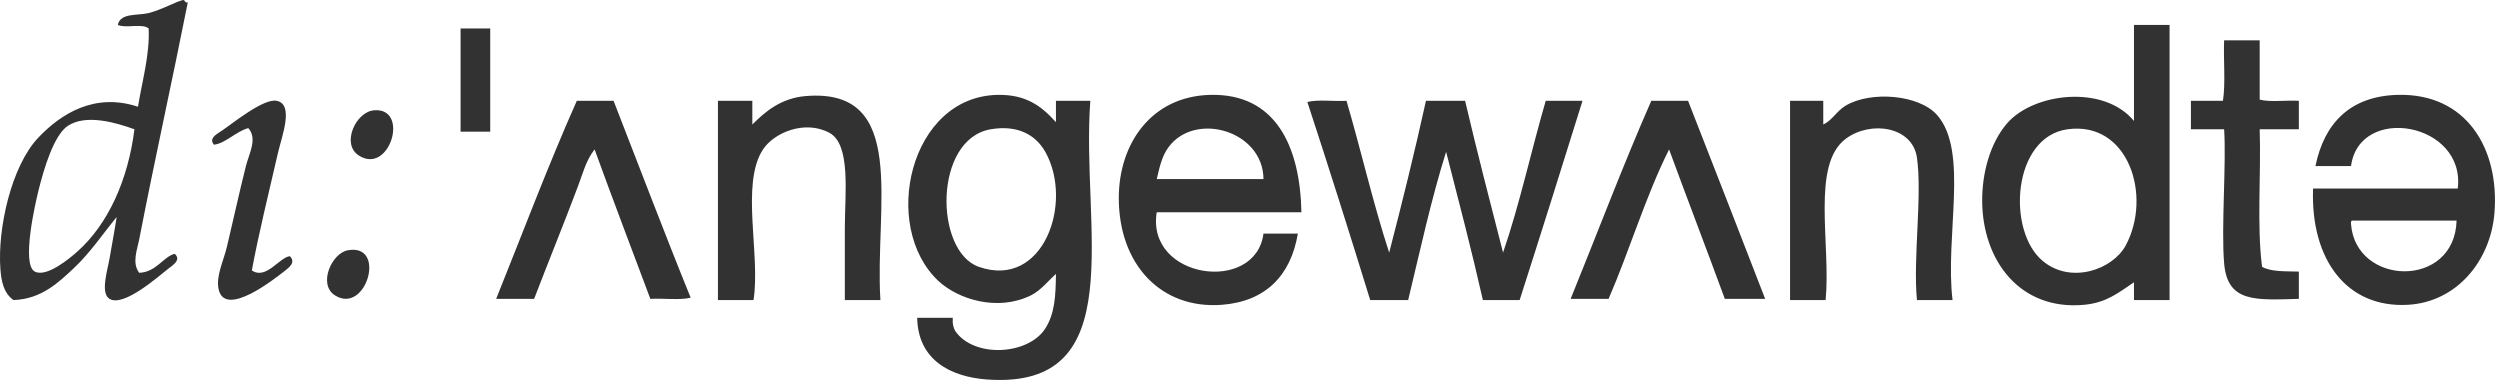
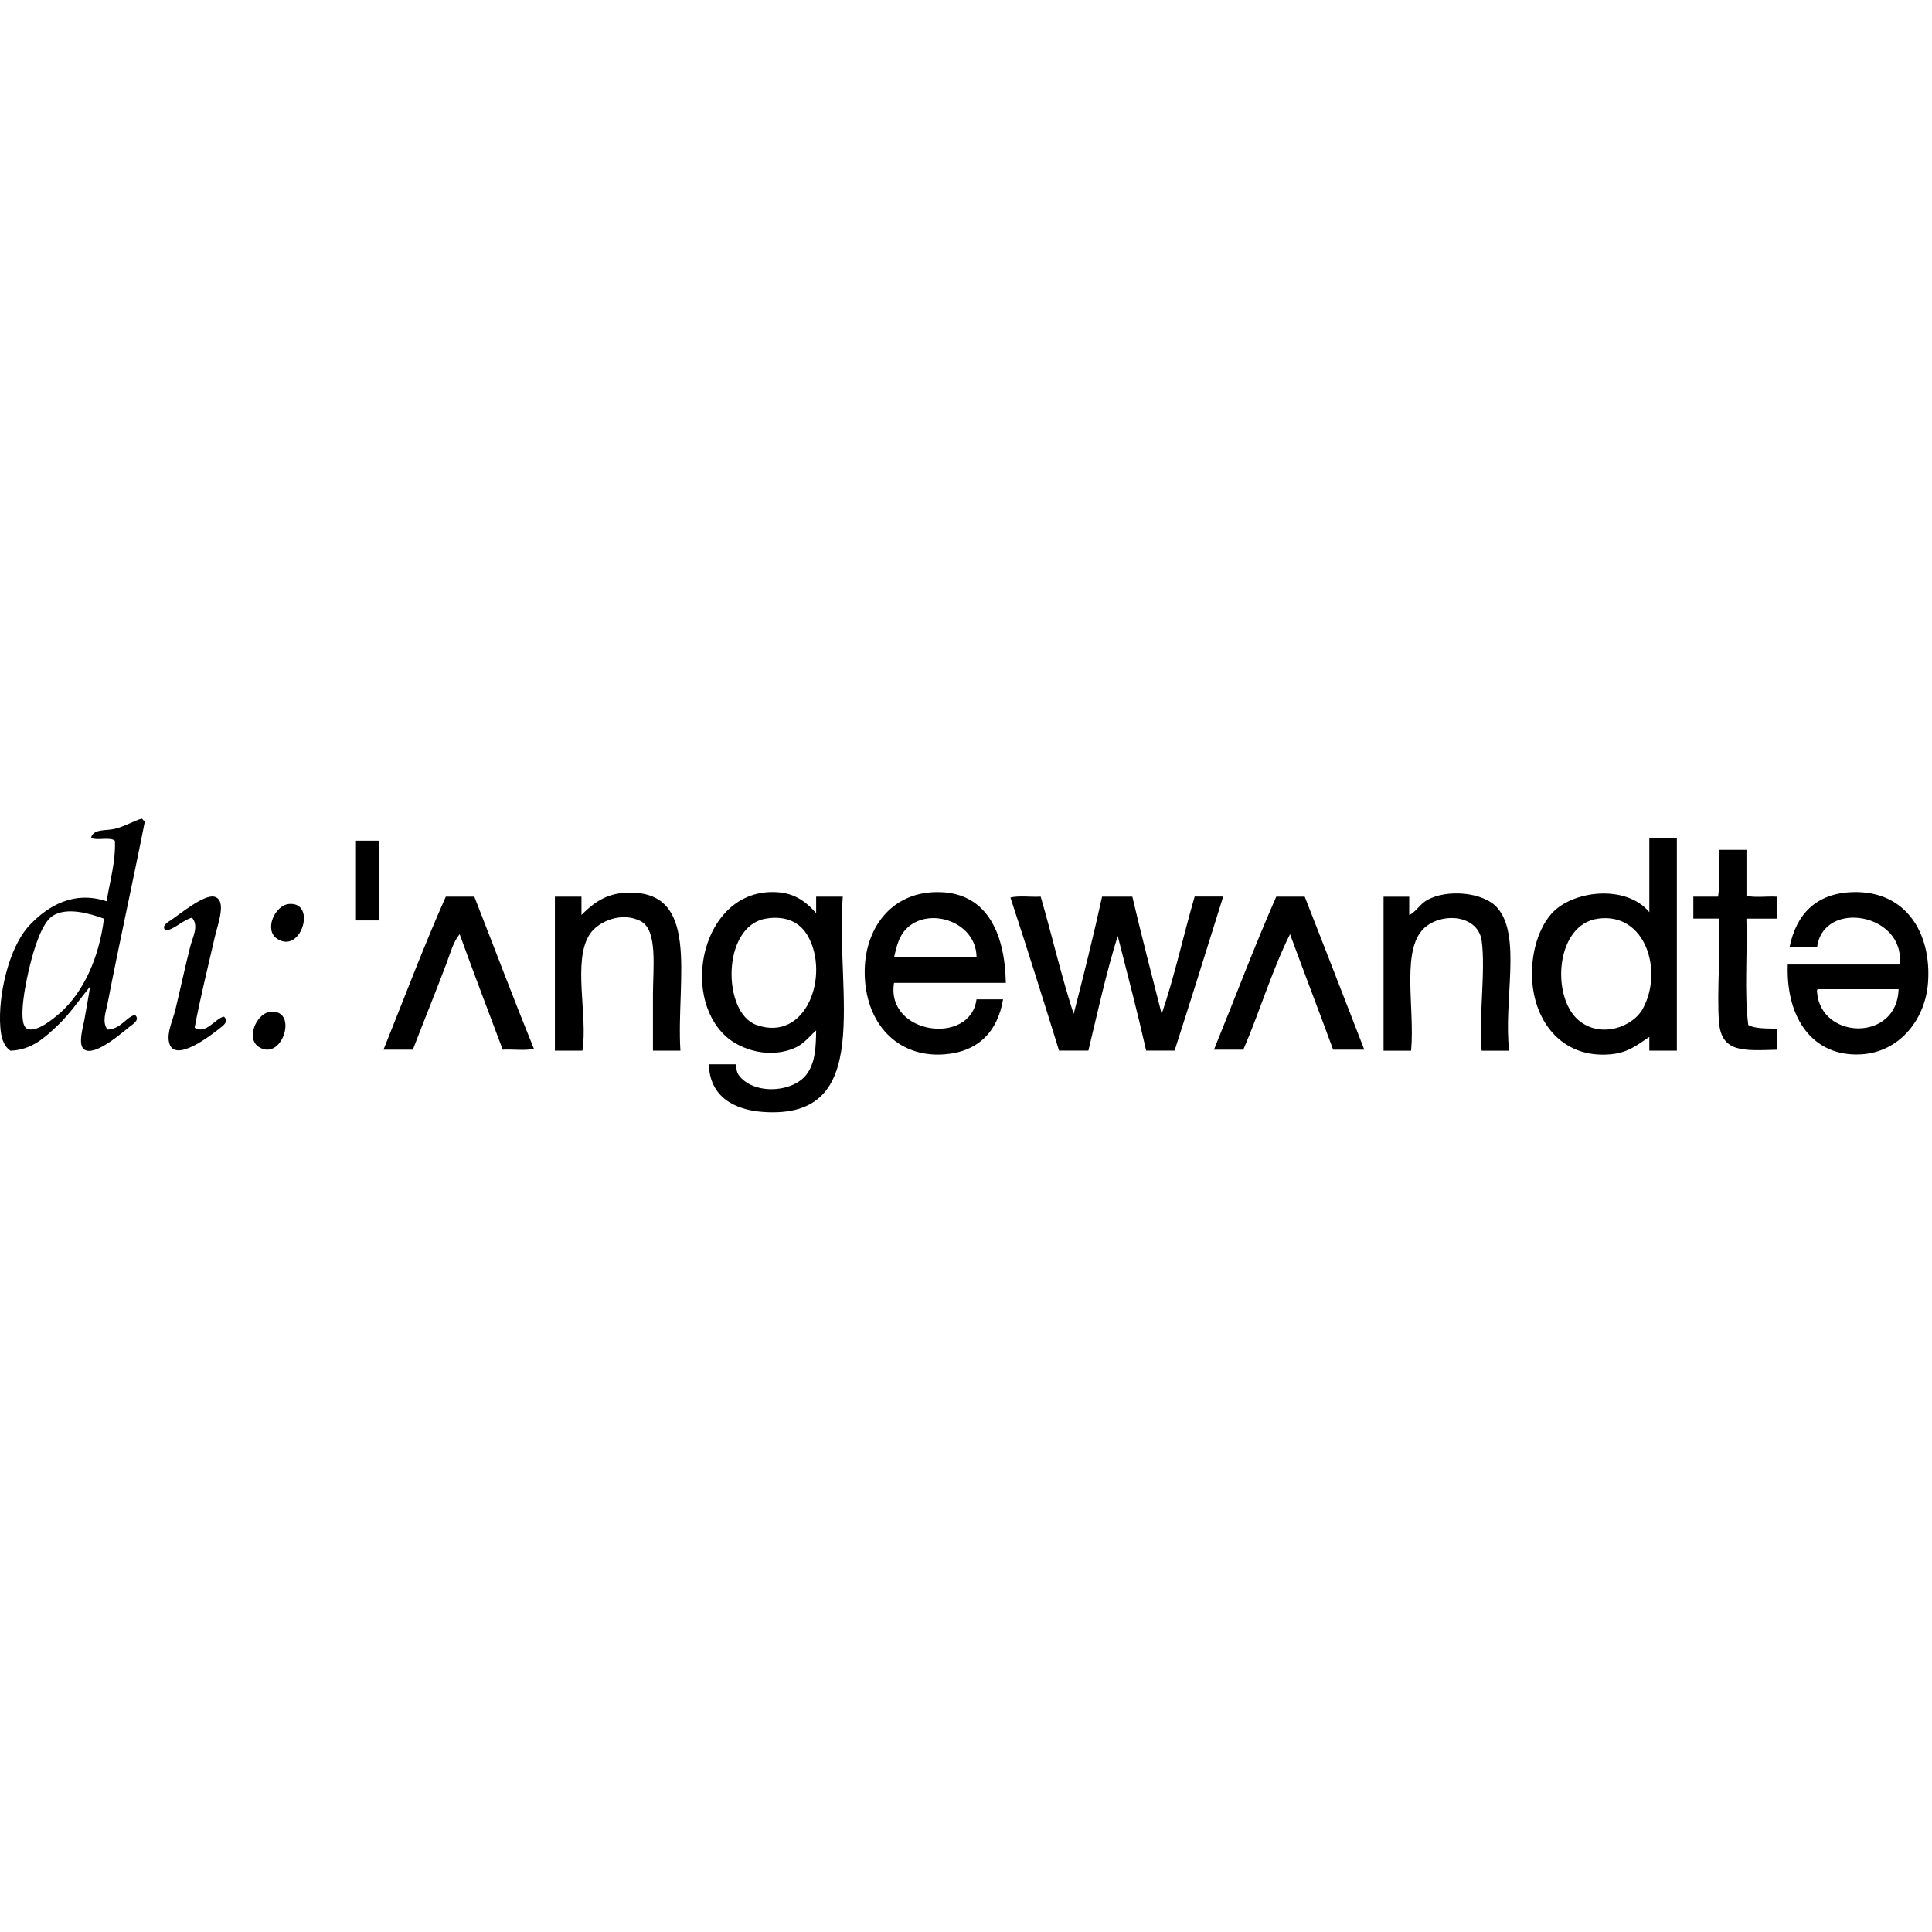
- <svg xmlns="http://www.w3.org/2000/svg" version="1.1" id="Layer_1" x="0px" y="0px" width="328.034px" height="50px" viewBox="0 0 328.034 50" enable-background="new 0 0 328.034 50" xml:space="preserve">
-   <g>
-     <path fill-rule="evenodd" clip-rule="evenodd" fill="#323232" d="M60.434,17.273h3.89V3.735h-3.89V17.273z M296.502,13.072V5.291   h-4.668c-0.103,2.594,0.208,5.602-0.154,7.936h-4.203v3.736h4.358c0.302,4.51-0.393,12.855,0,17.584   c0.432,5.178,4.106,4.825,9.804,4.669v-3.58c-1.768-0.047-3.664,0.034-4.823-0.622c-0.707-5.415-0.118-12.123-0.313-18.051h5.136   v-3.736C299.978,13.125,297.904,13.434,296.502,13.072z M105.718,12.605c-3.276,0.274-5.363,2.089-7.002,3.735v-3.113h-4.513   v26.144h4.669c0.939-5.977-1.727-15.244,1.245-19.762c1.454-2.213,5.503-3.913,8.715-2.18c2.849,1.539,2.022,7.994,2.022,12.449   v9.493h4.668C114.749,27.162,119.3,11.47,105.718,12.605z M254.175,15.095c-2.361-2.685-8.669-3.194-11.982-1.245   c-1.189,0.699-1.802,1.968-2.955,2.489v-3.113h-4.358v26.144h4.669c0.697-7.418-1.926-17.763,2.645-21.164   c3.272-2.433,8.762-1.614,9.337,2.49c0.709,5.05-0.533,13.222,0,18.674h4.669C255.185,30.96,258.369,19.863,254.175,15.095z    M75.685,13.227c-3.752,8.438-7.084,17.296-10.582,25.988h4.98c1.883-4.895,3.939-9.955,5.759-14.783   c0.619-1.647,1.076-3.454,2.178-4.824c2.392,6.58,4.868,13.076,7.314,19.607c1.713-0.103,3.837,0.206,5.291-0.156   c-3.466-8.517-6.749-17.216-10.116-25.833H75.685z M202.821,13.227c-1.917,6.589-3.421,13.592-5.601,19.919   c-1.691-6.611-3.404-13.195-4.979-19.919h-5.136c-1.489,6.759-3.126,13.369-4.825,19.919c-2.095-6.411-3.675-13.338-5.601-19.919   c-1.662,0.103-3.734-0.206-5.136,0.156c2.82,8.592,5.557,17.267,8.248,25.988h4.98c1.582-6.562,3.029-13.257,4.979-19.452   c1.651,6.442,3.331,12.853,4.825,19.452h4.823c2.787-8.676,5.525-17.404,8.248-26.144H202.821z M216.672,13.227   c-3.723,8.467-7.056,17.324-10.582,25.988h4.979c2.775-6.407,4.869-13.494,7.938-19.607c2.41,6.563,4.905,13.042,7.314,19.607   h5.292c-3.352-8.683-6.735-17.335-10.117-25.988H216.672z M143.066,13.227h-4.512v2.802c-1.951-2.175-3.983-3.638-7.624-3.58   c-11.599,0.186-15.427,17.3-7.781,24.431c2.517,2.349,7.692,4.063,12.137,1.868c1.286-0.634,2.371-2.025,3.269-2.801   c-0.037,2.978-0.162,5.215-1.4,7.158c-2.226,3.49-9.36,3.916-11.827,0.311c-0.235-0.439-0.376-0.973-0.311-1.712h-4.668   c0.095,5.496,4.328,7.744,9.181,8.092C148.595,51.163,141.808,29.683,143.066,13.227z M128.438,35.014   c-5.854-2.048-5.942-16.772,1.556-18.051c3.479-0.594,5.872,0.679,7.159,2.956C140.89,26.535,136.935,37.986,128.438,35.014z    M170.765,27.855c-0.175-8.67-3.378-15.622-11.982-15.406c-7.691,0.193-11.982,6.376-11.982,13.538   c0,8.745,5.581,14.619,13.538,14.006c5.722-0.441,9.029-3.832,9.958-9.337h-4.512c-1.032,7.936-15.422,5.969-14.006-2.801H170.765z    M153.337,19.297c3.49-4.712,12.403-2.158,12.45,4.201h-14.006C152.178,21.782,152.495,20.433,153.337,19.297z M280.008,15.872   c-3.99-4.829-13.203-3.679-16.651,0.311c-2.25,2.602-3.274,6.544-3.269,10.116c0.012,7.832,4.917,14.483,13.383,13.694   c2.911-0.271,4.477-1.567,6.536-2.956v2.334h4.669V3.268h-4.669V15.872z M278.919,32.212c-1.712,3.164-7.184,5.119-10.893,2.023   c-4.739-3.955-3.979-16.273,3.267-17.273C279.314,15.855,282.411,25.752,278.919,32.212z M314.555,12.45   c-6.209,0.18-9.591,3.747-10.737,9.337h4.669c1.106-8.183,15.06-5.704,14.004,2.955h-18.985   c-0.343,9.235,4.353,15.709,12.449,15.251c6.427-0.362,10.88-5.805,11.36-12.138C327.944,19.549,323.67,12.185,314.555,12.45z    M308.486,29.412c-0.018-0.221-0.024-0.44,0.155-0.467h13.695C322.092,37.912,309.108,37.563,308.486,29.412z" />
-     <path fill-rule="evenodd" clip-rule="evenodd" fill="#323232" d="M33.046,35.48c0.84-4.568,2.292-10.513,3.423-15.406   c0.514-2.222,2.143-6.368-0.156-6.847c-1.732-0.36-5.847,3.017-7.158,3.89c-0.802,0.534-1.769,1.031-1.089,1.868   c1.474-0.136,2.852-1.713,4.513-2.179c1.237,1.388,0.111,3.301-0.311,4.98c-0.888,3.526-1.644,7.035-2.49,10.582   c-0.457,1.917-1.475,3.872-1.089,5.601c0.849,3.811,7.462-1.485,8.559-2.333c0.716-0.554,1.604-1.212,0.778-2.023   C36.655,33.771,34.898,36.764,33.046,35.48z M49.074,14.473c-2.408,0.205-4.312,4.412-2.022,5.913   C51.14,23.066,53.812,14.068,49.074,14.473z M24.642,0.311C24.218,0.425,24.329,0.002,24.02,0   c-1.037,0.247-2.758,1.269-4.514,1.712c-1.417,0.358-3.73-0.059-4.045,1.557c1.022,0.482,3.245-0.237,4.045,0.467   c0.164,3.444-0.878,6.998-1.4,10.27c-5.681-1.882-10.086,0.906-13.072,4.046c-3.57,3.756-5.384,12.015-4.979,17.274   c0.119,1.553,0.401,3.109,1.711,4.046c3.672-0.123,5.938-2.327,7.938-4.201c2.12-1.989,3.757-4.446,5.601-6.692   c-0.27,1.817-0.568,3.284-0.933,5.447c-0.246,1.458-1.244,4.542,0,5.291c1.857,1.117,6.443-2.973,7.625-3.89   c0.759-0.589,1.794-1.225,0.934-2.023c-1.447,0.317-2.443,2.432-4.669,2.49c-0.975-1.305-0.261-3.018,0-4.357   C20.293,20.966,22.619,10.524,24.642,0.311z M10.17,32.99c-0.971,0.868-4.038,3.453-5.601,2.646   c-1.805-0.931,0.1-9.092,0.467-10.582c0.729-2.962,2.054-7.375,3.89-8.559c2.381-1.535,6.201-0.442,8.714,0.468   C16.811,23.609,14.18,29.413,10.17,32.99z M45.651,32.835c-2.145,0.382-3.951,4.485-1.711,5.914   C48.046,41.367,50.796,31.918,45.651,32.835z" />
-   </g>
+ <svg xmlns="http://www.w3.org/2000/svg" version="1.1" width="32" height="32" viewBox="0 0 32 32">
+   <path d="M5.896 15.246h0.38v-1.321h-0.38v1.321zM28.927 14.836v-0.759h-0.455c-0.010 0.253 0.020 0.547-0.015 0.774h-0.41v0.364h0.425c0.029 0.44-0.038 1.254 0 1.716 0.042 0.505 0.401 0.471 0.956 0.456v-0.349c-0.172-0.005-0.357 0.003-0.471-0.061-0.069-0.528-0.012-1.183-0.031-1.761h0.501v-0.364c-0.162-0.010-0.364 0.020-0.501-0.015zM10.314 14.791c-0.32 0.027-0.523 0.204-0.683 0.364v-0.304h-0.44v2.551h0.456c0.092-0.583-0.168-1.487 0.121-1.928 0.142-0.216 0.537-0.382 0.85-0.213 0.278 0.15 0.197 0.78 0.197 1.215v0.926h0.455c-0.075-1.191 0.369-2.722-0.957-2.611zM24.798 15.034c-0.23-0.262-0.846-0.312-1.169-0.121-0.116 0.068-0.176 0.192-0.288 0.243v-0.304h-0.425v2.551h0.456c0.068-0.724-0.188-1.733 0.258-2.065 0.319-0.237 0.855-0.157 0.911 0.243 0.069 0.493-0.052 1.29 0 1.822h0.456c-0.099-0.82 0.212-1.903-0.198-2.368zM7.384 14.851c-0.366 0.823-0.691 1.687-1.032 2.535h0.486c0.184-0.478 0.384-0.971 0.562-1.442 0.060-0.161 0.105-0.337 0.213-0.471 0.233 0.642 0.475 1.276 0.714 1.913 0.167-0.010 0.374 0.020 0.516-0.015-0.338-0.831-0.658-1.68-0.987-2.52h-0.471zM19.787 14.851c-0.187 0.643-0.334 1.326-0.546 1.943-0.165-0.645-0.332-1.287-0.486-1.943h-0.501c-0.145 0.659-0.305 1.304-0.471 1.943-0.204-0.625-0.359-1.301-0.546-1.943-0.162 0.010-0.364-0.020-0.501 0.015 0.275 0.838 0.542 1.685 0.805 2.535h0.486c0.154-0.64 0.296-1.293 0.486-1.898 0.161 0.629 0.325 1.254 0.471 1.898h0.471c0.272-0.846 0.539-1.698 0.805-2.551h-0.471zM21.139 14.851c-0.363 0.826-0.688 1.69-1.032 2.535h0.486c0.271-0.625 0.475-1.317 0.774-1.913 0.235 0.64 0.479 1.272 0.714 1.913h0.516c-0.327-0.847-0.657-1.691-0.987-2.535h-0.471zM13.958 14.851h-0.44v0.273c-0.19-0.212-0.389-0.355-0.744-0.349-1.132 0.018-1.505 1.688-0.759 2.383 0.246 0.229 0.75 0.396 1.184 0.182 0.125-0.062 0.231-0.198 0.319-0.273-0.004 0.291-0.016 0.509-0.137 0.698-0.217 0.34-0.913 0.382-1.154 0.030-0.023-0.043-0.037-0.095-0.030-0.167h-0.455c0.009 0.536 0.422 0.756 0.896 0.789 1.86 0.133 1.198-1.962 1.321-3.568zM12.531 16.977c-0.571-0.2-0.58-1.636 0.152-1.761 0.339-0.058 0.573 0.066 0.698 0.288 0.365 0.645-0.021 1.763-0.85 1.473zM16.66 16.279c-0.017-0.846-0.33-1.524-1.169-1.503-0.75 0.019-1.169 0.622-1.169 1.321 0 0.853 0.544 1.426 1.321 1.366 0.558-0.043 0.881-0.374 0.971-0.911h-0.44c-0.101 0.774-1.505 0.582-1.366-0.273h1.852zM14.96 15.444c0.341-0.46 1.21-0.211 1.215 0.41h-1.366c0.039-0.167 0.070-0.299 0.152-0.41zM27.318 15.109c-0.389-0.471-1.288-0.359-1.625 0.030-0.22 0.254-0.319 0.638-0.319 0.987 0.001 0.764 0.48 1.413 1.306 1.336 0.284-0.026 0.437-0.153 0.638-0.288v0.228h0.456v-3.522h-0.456v1.23zM27.212 16.704c-0.167 0.309-0.701 0.499-1.063 0.197-0.462-0.386-0.388-1.588 0.319-1.685 0.783-0.108 1.085 0.858 0.744 1.488zM30.688 14.776c-0.606 0.018-0.936 0.366-1.047 0.911h0.456c0.108-0.798 1.469-0.556 1.366 0.288h-1.852c-0.033 0.901 0.425 1.533 1.215 1.488 0.627-0.035 1.061-0.566 1.108-1.184 0.061-0.81-0.356-1.529-1.245-1.503zM30.096 16.43c-0.002-0.022-0.002-0.043 0.015-0.046h1.336c-0.024 0.875-1.291 0.841-1.351 0.046z" />
+   <path d="M3.224 17.022c0.082-0.446 0.224-1.026 0.334-1.503 0.050-0.217 0.209-0.621-0.015-0.668-0.169-0.035-0.57 0.294-0.698 0.38-0.078 0.052-0.173 0.101-0.106 0.182 0.144-0.013 0.278-0.167 0.44-0.213 0.121 0.135 0.011 0.322-0.030 0.486-0.087 0.344-0.16 0.686-0.243 1.032-0.045 0.187-0.144 0.378-0.106 0.546 0.083 0.372 0.728-0.145 0.835-0.228 0.070-0.054 0.156-0.118 0.076-0.197-0.134 0.015-0.305 0.307-0.486 0.182zM4.788 14.973c-0.235 0.020-0.421 0.43-0.197 0.577 0.399 0.261 0.659-0.616 0.197-0.577zM2.404 13.591c-0.041 0.011-0.031-0.030-0.061-0.030-0.101 0.024-0.269 0.124-0.44 0.167-0.138 0.035-0.364-0.006-0.395 0.152 0.1 0.047 0.317-0.023 0.395 0.046 0.016 0.336-0.086 0.683-0.137 1.002-0.554-0.184-0.984 0.088-1.275 0.395-0.348 0.366-0.525 1.172-0.486 1.685 0.012 0.151 0.039 0.303 0.167 0.395 0.358-0.012 0.579-0.227 0.774-0.41 0.207-0.194 0.367-0.434 0.546-0.653-0.026 0.177-0.055 0.32-0.091 0.531-0.024 0.142-0.121 0.443 0 0.516 0.181 0.109 0.629-0.29 0.744-0.38 0.074-0.057 0.175-0.119 0.091-0.197-0.141 0.031-0.238 0.237-0.456 0.243-0.095-0.127-0.025-0.294 0-0.425 0.198-1.022 0.425-2.040 0.622-3.037zM0.992 16.779c-0.095 0.085-0.394 0.337-0.546 0.258-0.176-0.091 0.010-0.887 0.046-1.032 0.071-0.289 0.2-0.72 0.38-0.835 0.232-0.15 0.605-0.043 0.85 0.046-0.081 0.648-0.338 1.215-0.729 1.564zM4.454 16.764c-0.209 0.037-0.385 0.438-0.167 0.577 0.401 0.255 0.669-0.666 0.167-0.577z" />
</svg>
